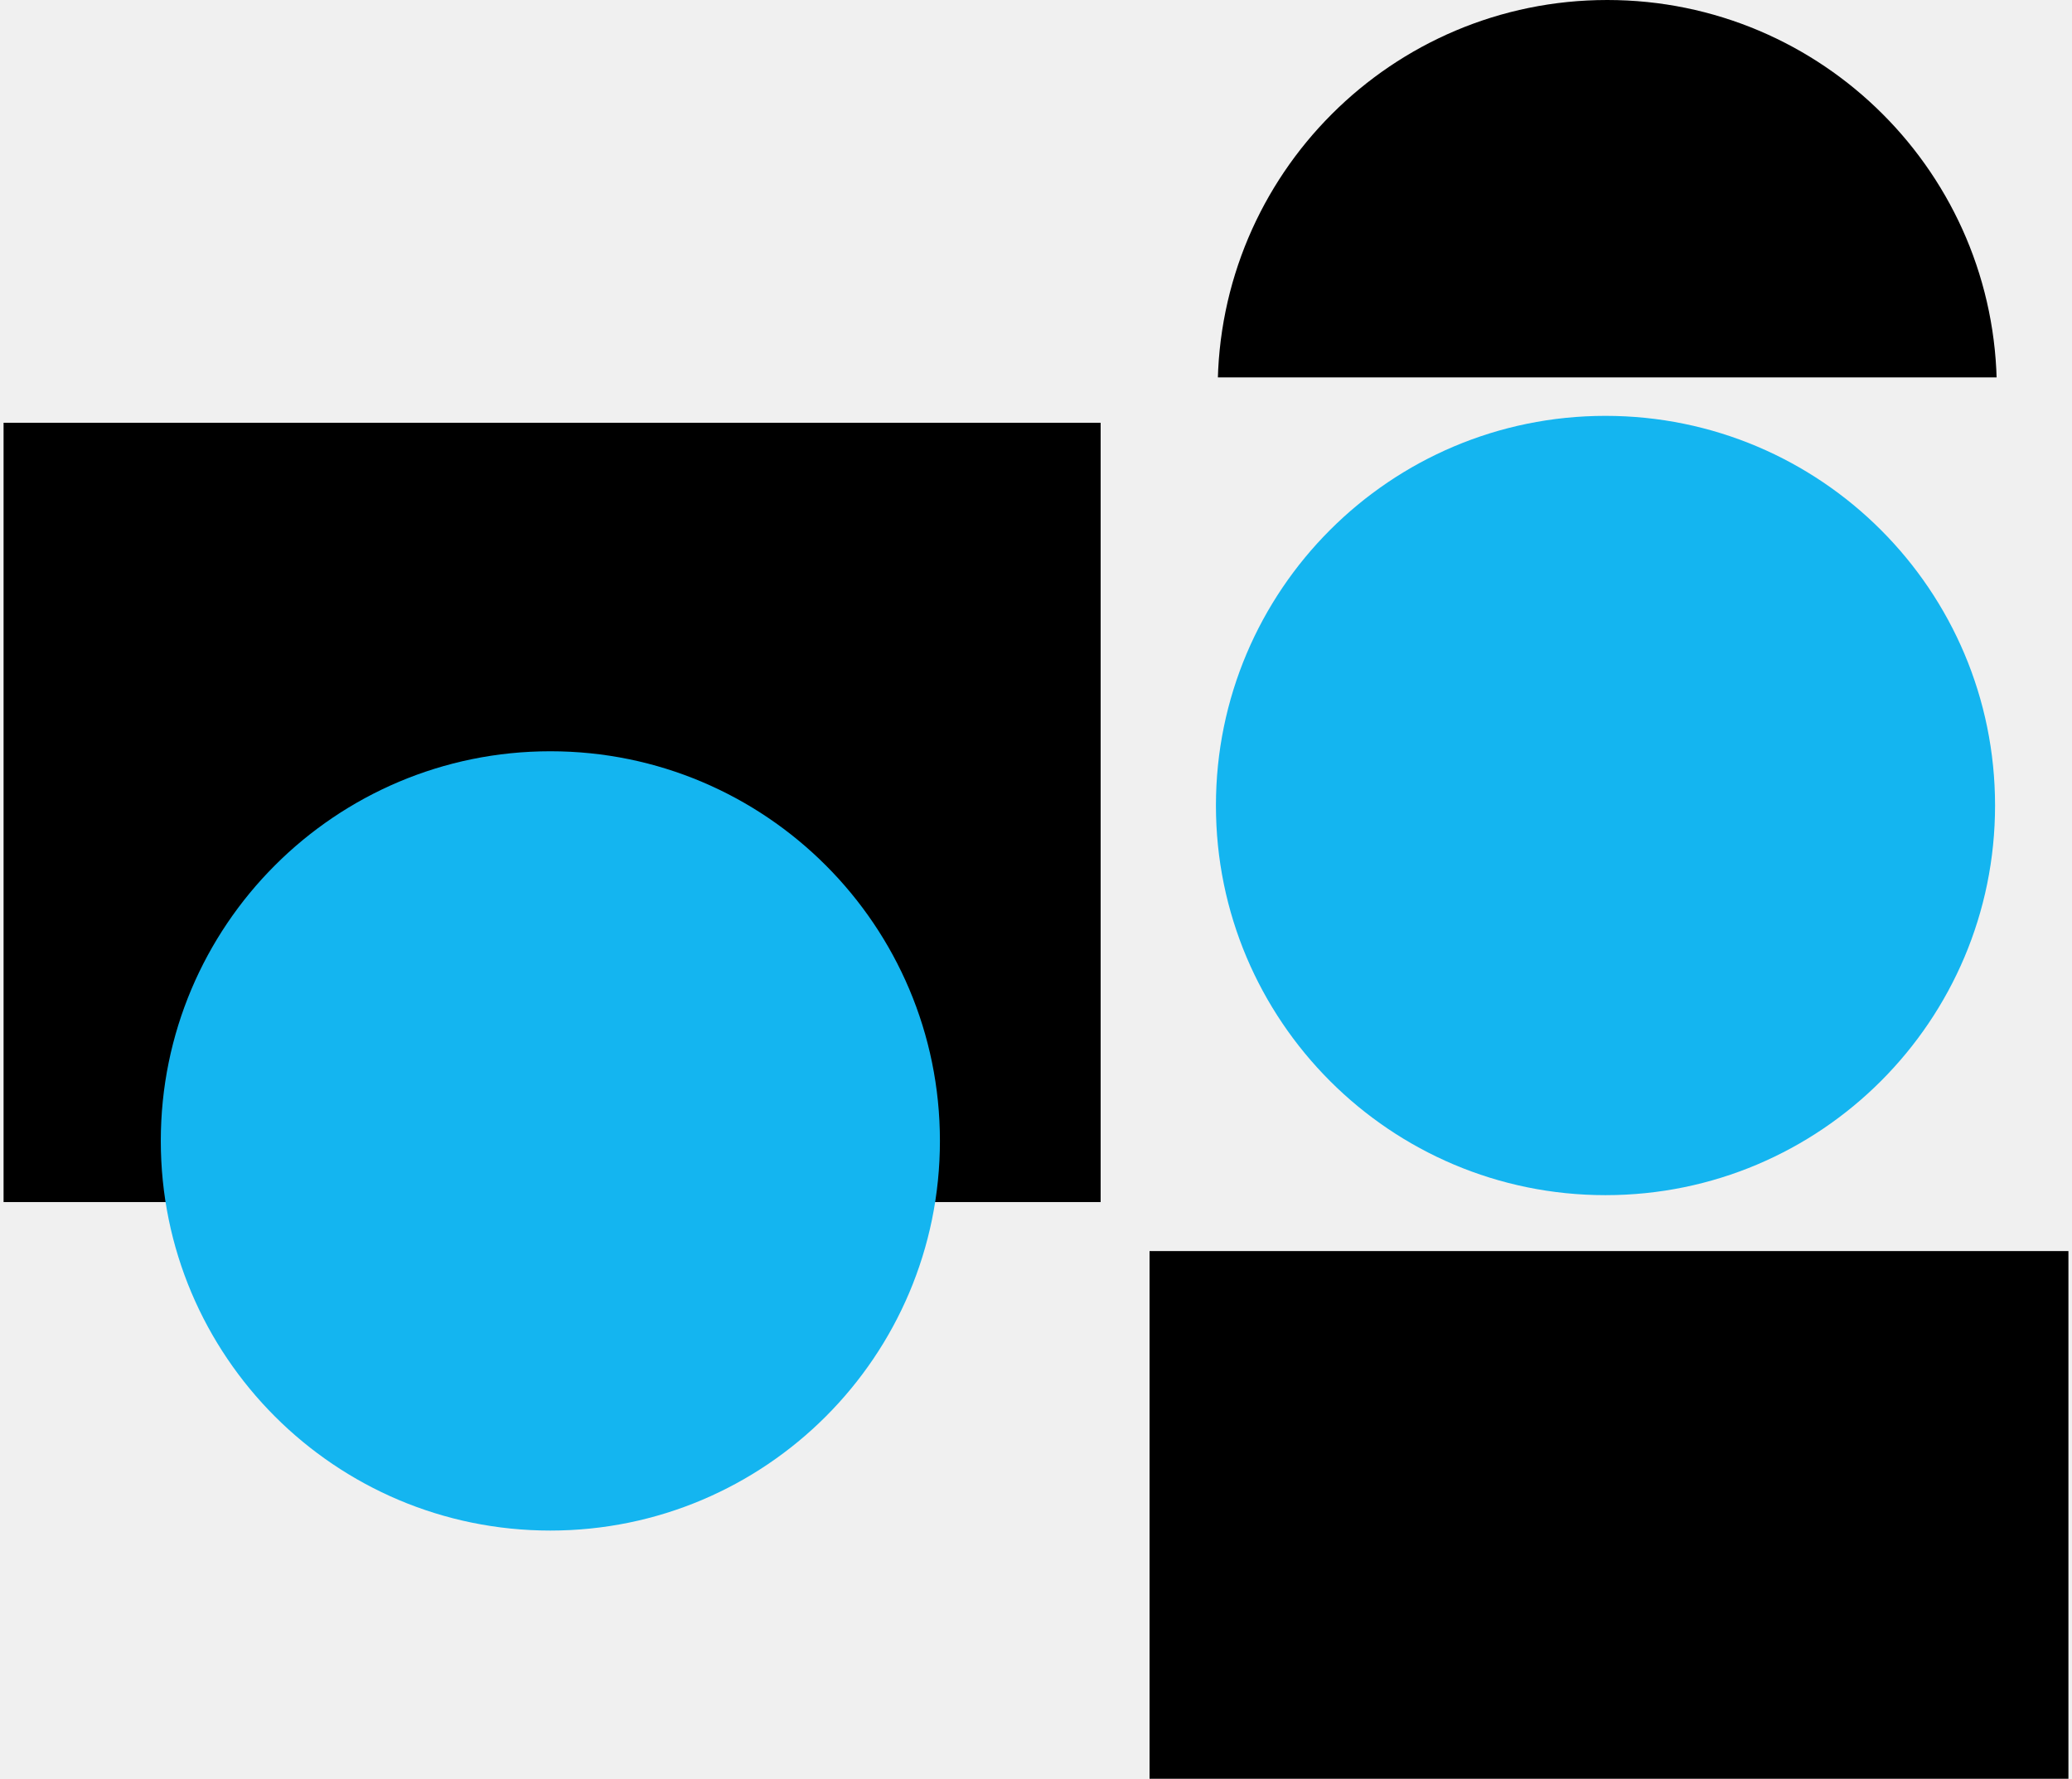
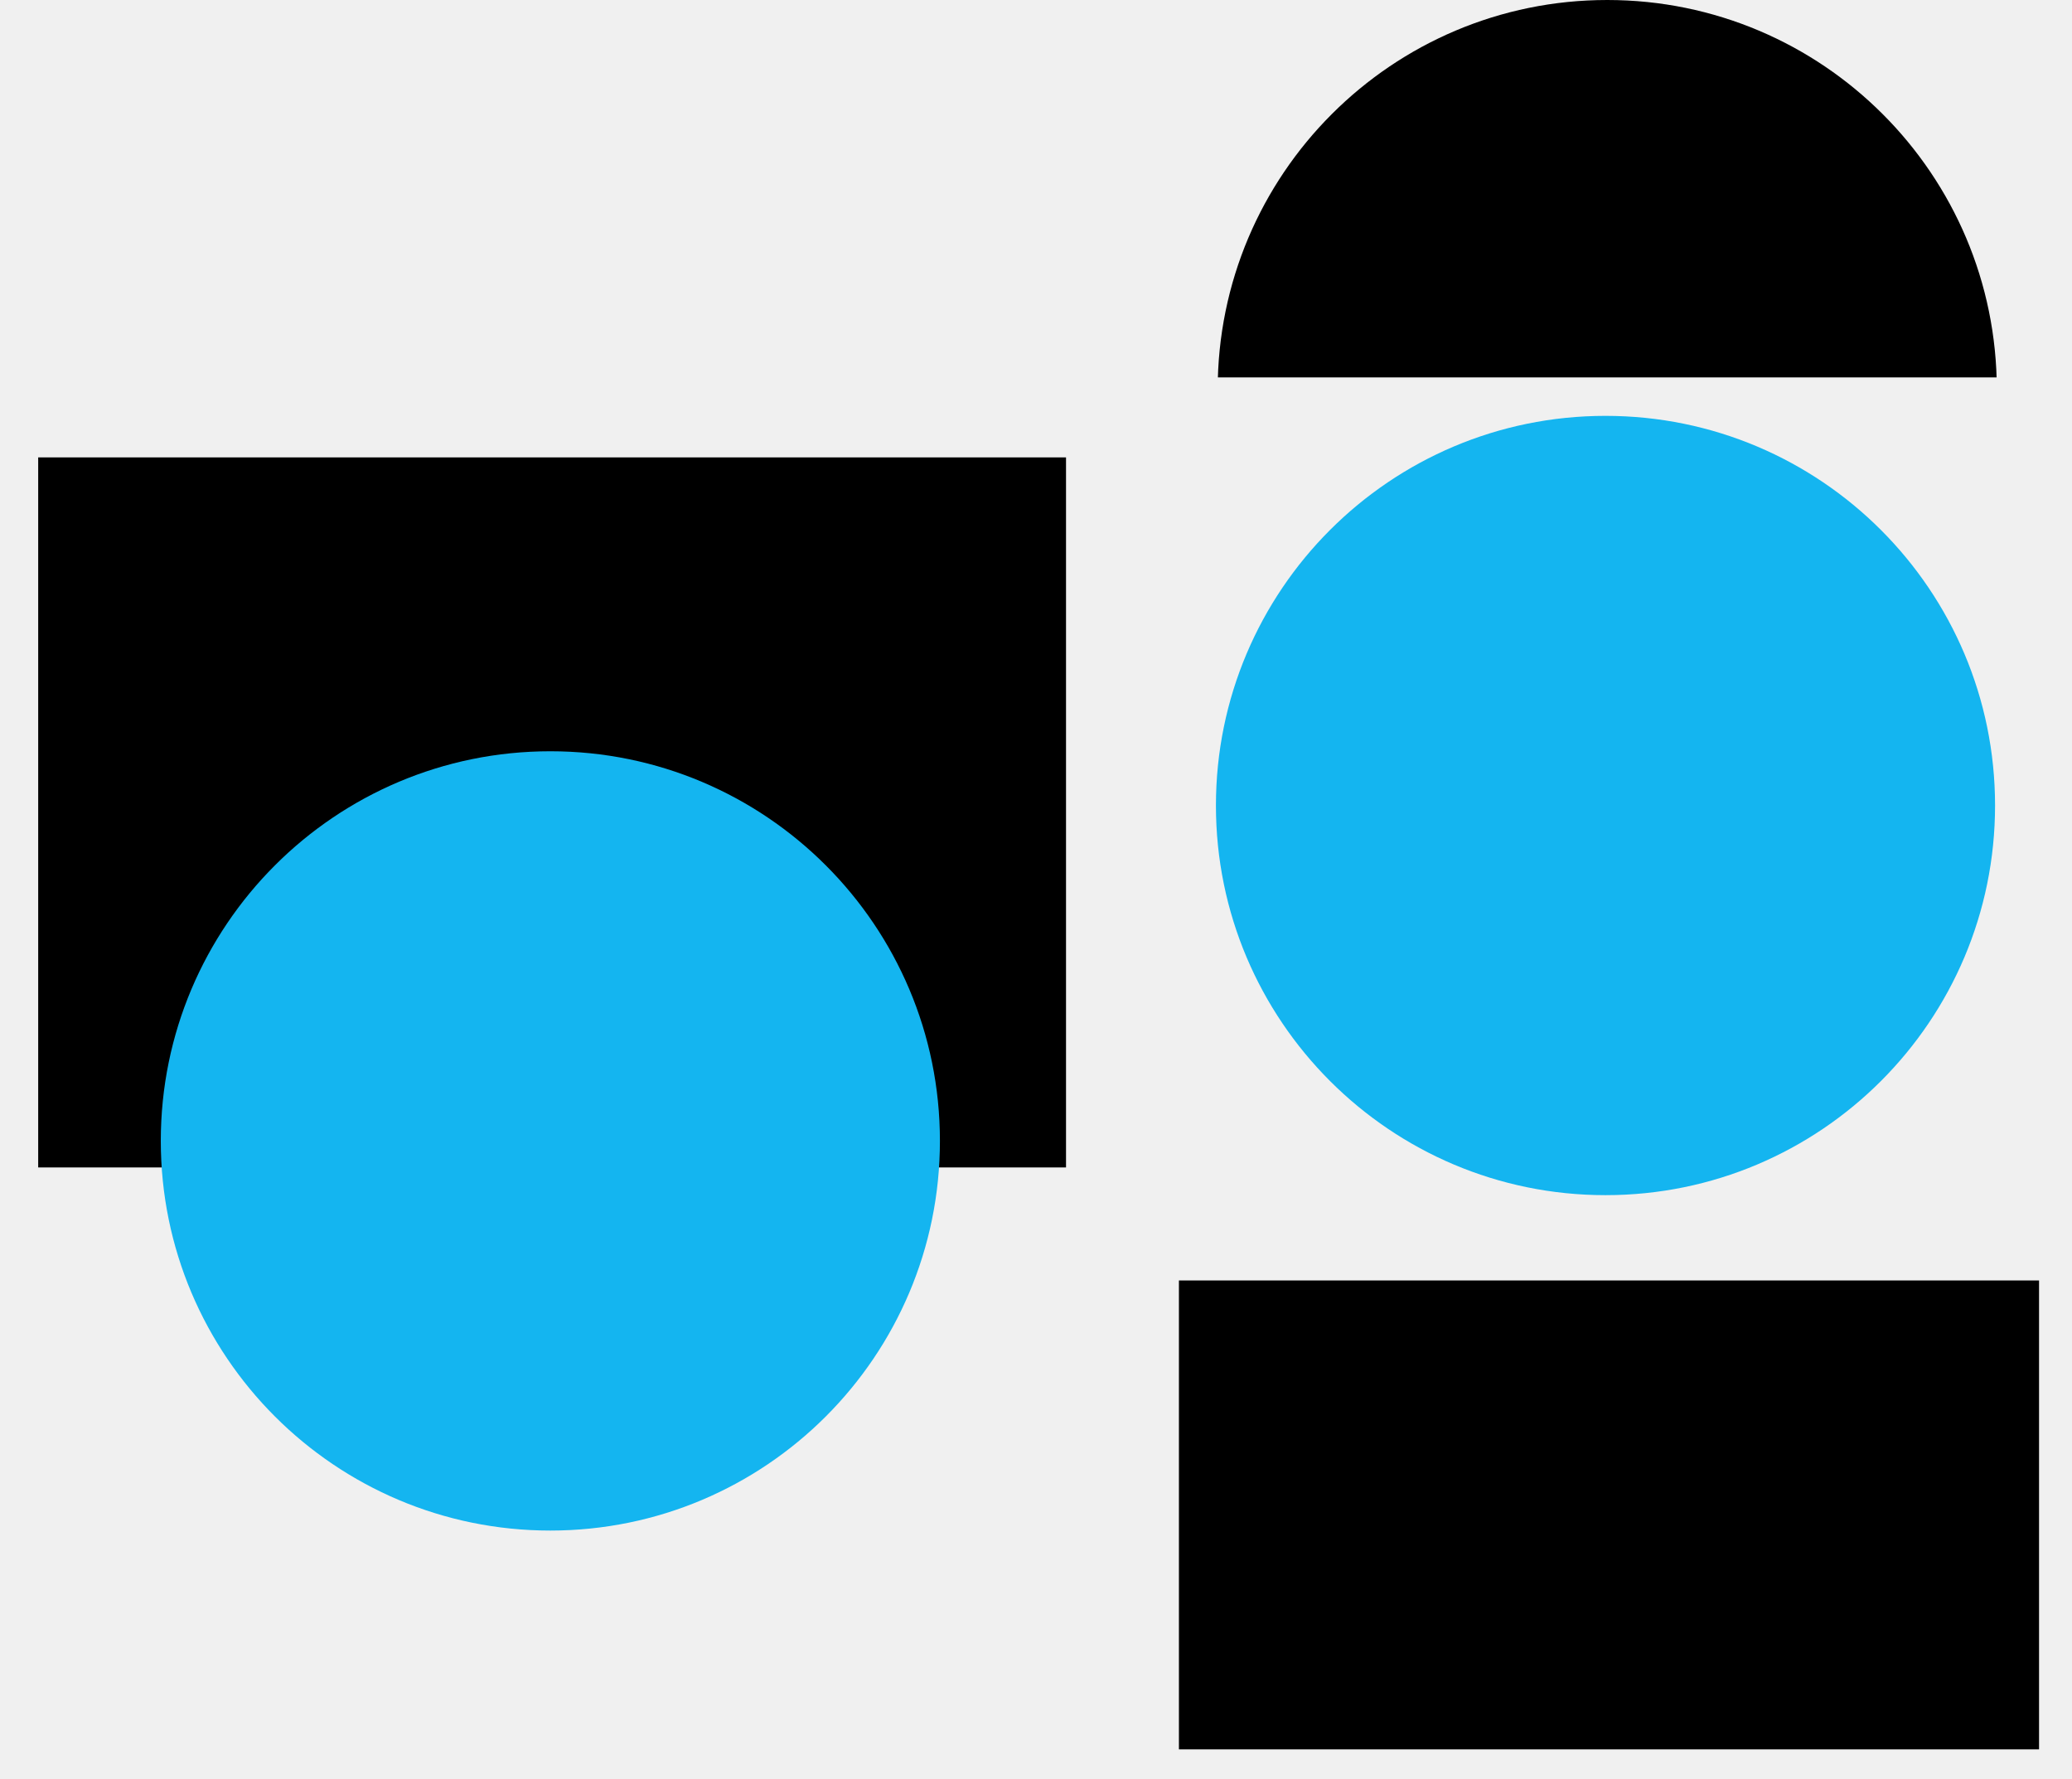
<svg xmlns="http://www.w3.org/2000/svg" width="501" height="430" viewBox="0 0 501 430" fill="none">
-   <rect x="285.559" y="310.039" width="206.974" height="112.358" fill="black" stroke="black" stroke-width="15.206" />
-   <rect x="9.734" y="111.071" width="247.525" height="170.648" fill="black" stroke="black" stroke-width="17.741" />
+   <rect x="285.559" y="310.039" width="206.974" height="112.358" fill="black" stroke="black" strokeWidth="15.206" />
+   <rect x="9.734" y="111.071" width="247.525" height="170.648" fill="black" stroke="black" strokeWidth="17.741" />
  <circle cx="388.201" cy="194.725" r="94.195" fill="#14B5F0" />
  <g clip-path="url(#clip0_0_1)">
    <circle cx="388.624" cy="94.195" r="94.195" fill="black" />
  </g>
  <circle cx="133.074" cy="275.806" r="94.195" fill="#14B5F0" />
  <defs>
    <clipPath id="clip0_0_1">
      <rect width="188.389" height="91.238" fill="white" transform="translate(294.429)" />
    </clipPath>
  </defs>
</svg>
